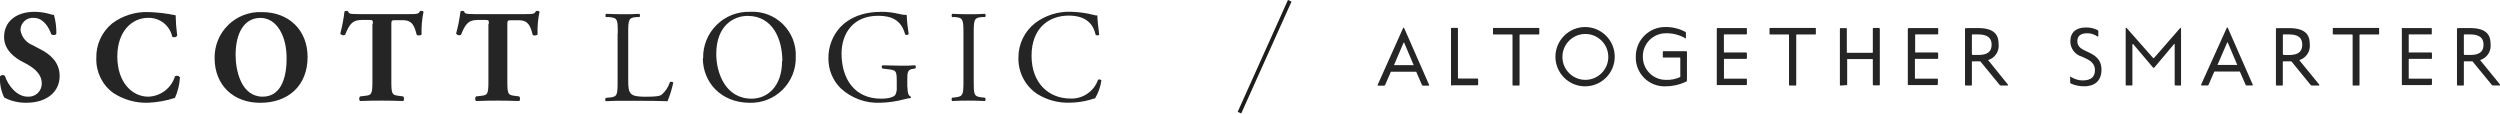
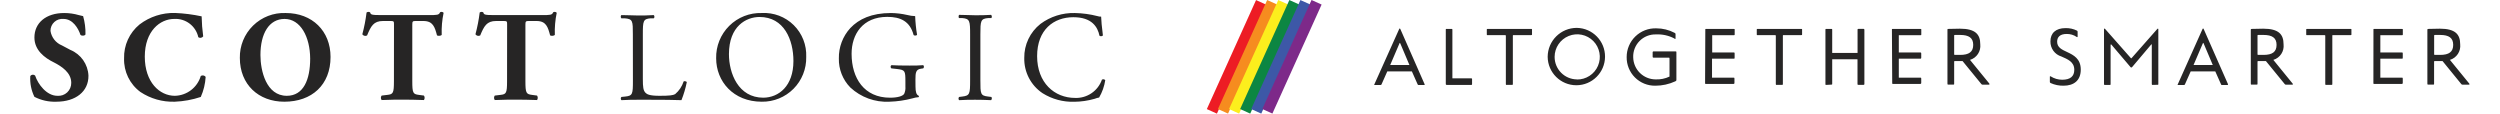
<svg xmlns="http://www.w3.org/2000/svg" viewBox="0 0 435.8 19.8">
-   <path d="M244.57 4.93c.07-.15.15-.15.22 0l4.31 9.81c.06.11.05.19-.08.19h-.93c-.13 0-.17 0-.22-.13l-1-2.3h-4.41l-1 2.3c-.06.11-.09.13-.23.13h-1c-.09 0-.1-.07-.05-.2zM243 11.35h3.43l-1.64-3.88c-.06-.11-.09-.11-.13 0zm10.18 3.56c-.2 0-.24 0-.24-.23V5c0-.09 0-.14.1-.14h.93c.15 0 .18 0 .18.2v8.56c0 .07 0 .07.07.07h3.29c.13 0 .16 0 .16.17v.83c0 .13 0 .17-.16.17h-4.33zm10.62 0c-.11 0-.14 0-.14-.16V6.16c0-.12 0-.15-.11-.15h-3.15c-.11 0-.14 0-.14-.11V5c0-.1 0-.13.13-.13h7.8c.1 0 .14 0 .14.11v.92c0 .1 0 .11-.14.11H265c-.1 0-.11 0-.11.12v8.59c0 .13 0 .19-.11.19zm12.56-10.2a5.17 5.17 0 1 1-5.22 5.18 5.2 5.2 0 0 1 5.19-5.18zm0 9.21a4 4 0 1 0-4-4 4 4 0 0 0 3.97 4zm14.07 0a5.24 5.24 0 0 0 2.48-.5v-3.2c0-.13 0-.19-.14-.19H290c-.1 0-.14 0-.14-.16v-.8a.15.15 0 0 1 .17-.15h3.81c.2 0 .23 0 .23.18v4.83c0 .19 0 .23-.2.33a8.31 8.31 0 0 1-3.56.79 5 5 0 0 1-5.16-5.16 5.12 5.12 0 0 1 5.28-5.18 7 7 0 0 1 3.3.82c.12 0 .16.1.16.21v.86c0 .1-.07.16-.23 0a6.39 6.39 0 0 0-3.23-.8 4 4 0 0 0-4.05 4.05 4 4 0 0 0 4.02 4.07zM299.27 5c0-.1.05-.11.13-.11h4.94c.14 0 .18 0 .18.13v.84c0 .12 0 .14-.15.14h-3.86v3.15h3.88c.08 0 .13.06.13.17v.71c0 .19 0 .23-.15.23h-3.85v3.45h3.89c.11 0 .11.07.11.22v.71c0 .12 0 .19-.18.19h-4.91c-.11 0-.16 0-.16-.15V5zM312 14.91c-.11 0-.14 0-.14-.16V6.16c0-.12 0-.15-.11-.15h-3.15c-.11 0-.14 0-.14-.11V5c0-.1 0-.13.13-.13h7.8c.1 0 .15 0 .15.11v.92c0 .1-.05.11-.15.11h-3.16c-.1 0-.11 0-.11.12v8.59c0 .13 0 .19-.11.19zm8.88 0c-.11 0-.15 0-.15-.13V5.06c0-.13 0-.16.14-.16h.94c.09 0 .13 0 .13.13V9.2h4.48s.05 0 .05-.07V5c0-.09.06-.13.16-.13h.89c.13 0 .17.09.17.19v9.67c0 .09 0 .15-.13.15h-.89c-.15 0-.2-.05-.2-.19v-4.3c0-.06 0-.09-.08-.09H322v4.38c0 .11 0 .16-.14.16zM332.62 5c0-.1 0-.11.13-.11h4.93c.14 0 .19 0 .19.13v.84c0 .12 0 .14-.16.14h-3.86v3.15h3.88c.08 0 .13.06.13.17v.71c0 .19-.05.23-.15.23h-3.84c-.05 0-.06 0-.06.06v3.39h3.89c.11 0 .11.07.11.22v.71c0 .12-.05.19-.18.19h-4.9c-.12 0-.16 0-.16-.15V5zm12.15-.11c2.77 0 3.63 1.07 3.63 2.79a2.59 2.59 0 0 1-1.83 2.79l3.43 4.25c.06.07.07.19-.08.19h-1.13c-.12 0-.16-.05-.23-.13l-3.35-4.09h-1.31c-.15 0-.16 0-.16.16v3.89c0 .1 0 .17-.13.17h-.93c-.11 0-.14-.05-.14-.17V5.07c0-.14.06-.17.17-.17zm-1 4.52c0 .14 0 .17.15.17h.93c1.58 0 2.33-.55 2.33-1.8S346.37 6 344.8 6h-.9c-.14 0-.16 0-.16.16v3.26zm19.55 5.63a5.49 5.49 0 0 1-2.31-.47c-.12-.08-.14-.12-.14-.23v-.92c0-.08.07-.1.16 0a3.81 3.81 0 0 0 2 .6c1.45 0 2.16-.6 2.16-1.78 0-1.44-1.2-1.88-2.29-2.37a2.76 2.76 0 0 1-2-2.72c0-1.44.94-2.36 2.7-2.36a4.3 4.3 0 0 1 2.06.46.22.22 0 0 1 .12.2v.85c0 .07-.09.1-.15.06a3 3 0 0 0-1.81-.56c-1.19 0-1.7.54-1.7 1.38 0 1.05.82 1.41 1.8 1.86 1.13.53 2.41 1.18 2.41 3.13s-1.23 2.88-3.04 2.88zm15.91-.14c-.11 0-.14 0-.14-.19v-7c0-.1-.08-.08-.13 0l-3.36 4c-.15.16-.23.16-.34 0l-3.38-4c-.08-.08-.16 0-.16.1v6.94c0 .13 0 .15-.11.15h-.89c-.14 0-.17 0-.17-.17V4.94c0-.13.12-.11.16-.07l4.57 5.18c.12.14.16.14.26 0L380 4.94c.11-.13.2-.07.2.06v9.76c0 .1 0 .15-.12.15zm8.92-10c.07-.15.14-.15.22 0l4.31 9.81c.06.11.05.19-.08.19h-.93c-.13 0-.17 0-.22-.13l-1-2.3H386l-1 2.3c-.06.11-.09.13-.23.13h-1c-.09 0-.1-.07-.05-.2zm-1.6 6.42H390l-1.64-3.88c-.06-.11-.09-.11-.13 0zM399 4.9c2.78 0 3.64 1.07 3.64 2.79a2.6 2.6 0 0 1-1.83 2.79l3.46 4.24c.05.07.07.19-.09.19H403a.28.28 0 0 1-.23-.13l-3.34-4.09h-1.33c-.14 0-.16 0-.16.16v3.89c0 .1 0 .17-.13.17h-.93c-.11 0-.14-.05-.14-.17V5.07c0-.14.06-.17.17-.17zm-1 4.52c0 .14 0 .17.14.17h.86c1.58 0 2.33-.55 2.33-1.8S400.58 6 399 6h-.9c-.14 0-.15 0-.15.16v3.26zm12.25 5.49c-.12 0-.14 0-.14-.16V6.16c0-.12 0-.15-.12-.15h-3.19c-.12 0-.15 0-.15-.11V5c0-.1 0-.13.13-.13h7.81c.1 0 .14 0 .14.11v.92c0 .1 0 .11-.14.11h-3.16c-.1 0-.12 0-.12.12v8.59c0 .13 0 .19-.11.19zM418.66 5c0-.1 0-.11.13-.11h4.93c.15 0 .19 0 .19.13v.84c0 .12 0 .14-.16.14h-3.86v3.15h3.92c.09 0 .13.06.13.17v.71c0 .19 0 .23-.14.23h-3.85a.05.05 0 0 0-.06.06v3.39h3.94c.11 0 .11.07.11.22v.71a.17.17 0 0 1-.19.19h-4.9c-.11 0-.16 0-.16-.15V5zm11.87-.11c2.77 0 3.63 1.07 3.63 2.79a2.59 2.59 0 0 1-1.83 2.79l3.46 4.24c.06.07.07.19-.08.19h-1.13c-.12 0-.16-.05-.23-.13L431 10.69h-1.34c-.14 0-.16 0-.16.16v3.89c0 .1 0 .17-.13.17h-.93c-.11 0-.14-.05-.14-.17V5.07c0-.14.06-.17.17-.17zm-1 4.52c0 .14 0 .17.14.17h.93c1.59 0 2.33-.55 2.33-1.8S432.13 6 430.56 6h-.9c-.14 0-.16 0-.16.16v3.26z" fill="#252525" />
-   <path fill="#1d1d1b" d="M215.752 19.498l8.764-19.502.62.28-8.764 19.5z" />
-   <path d="M4.62 17.91A8 8 0 0 1 .73 17 7.51 7.51 0 0 1 0 13.33a.56.56 0 0 1 .87-.07c.46 1.49 2 3.59 3.94 3.59a2.27 2.27 0 0 0 2.47-2.31c0-1.85-1.74-2.95-3.11-3.64C2.52 10.08.71 8.7.71 6.44c0-2.59 2-4.38 5.31-4.38a9.43 9.43 0 0 1 2.61.37 4.83 4.83 0 0 0 .78.18 11.34 11.34 0 0 1 .41 3.28c-.11.27-.69.29-.89.07-.39-1.17-1.38-2.84-3-2.84a2.13 2.13 0 0 0-2.36 2.13 3.36 3.36 0 0 0 2.09 2.61l1.51.8c1.42.75 3.23 2.08 3.23 4.6-.01 2.81-2.32 4.65-5.78 4.65zm26-15.25a31.63 31.63 0 0 0 .27 3.57.63.63 0 0 1-.87.16 4.15 4.15 0 0 0-4.3-3.27c-2.55 0-5.27 2.17-5.27 6.73s2.63 7 5.38 7a5 5 0 0 0 4.67-3.55.66.66 0 0 1 .87.16 10.19 10.19 0 0 1-.87 3.6 17.17 17.17 0 0 1-4.65.85 10.45 10.45 0 0 1-6.15-1.74 7.19 7.19 0 0 1-2.91-6 7.56 7.56 0 0 1 2.74-6.07 10 10 0 0 1 6.34-2 27.41 27.41 0 0 1 4.72.56zm23 7.26c0 5-3.34 8-8.27 8-4.6 0-7.94-3-7.94-7.81a7.89 7.89 0 0 1 8.17-8c4.77-.05 8.04 3.16 8.04 7.81zm-8.22-6.8c-2.82 0-4.33 2.63-4.33 6.45 0 2.79 1 7.28 4.72 7.28 3 0 4.17-2.93 4.17-6.64.04-3.91-1.72-7.09-4.56-7.09zM65 4.15c0-.55 0-.67-.55-.67H63c-1.67 0-2.15.92-2.84 2.59a.63.63 0 0 1-.84-.21A28 28 0 0 0 60.05 2a.54.54 0 0 1 .32-.11.5.5 0 0 1 .32.09c.12.39.18.48 1.93.48h8.51c1.51 0 1.86 0 2.06-.51a.64.64 0 0 1 .3-.06.46.46 0 0 1 .34.16A16.48 16.48 0 0 0 73.49 6c-.11.2-.73.25-.85.06-.39-1.46-.71-2.54-2.42-2.54h-1.38c-.55 0-.62.07-.62.67v10.05c0 2.13.14 2.31 1.17 2.45l.92.12a.73.73 0 0 1 0 .8c-1.49-.05-2.64-.07-3.67-.07s-2.29 0-3.89.07a.66.66 0 0 1 0-.8l1-.12c1-.11 1.17-.32 1.17-2.45V4.15zm20.22 0c0-.55 0-.67-.55-.67H83.2c-1.67 0-2.15.92-2.84 2.59a.64.64 0 0 1-.85-.21A28.28 28.28 0 0 0 80.27 2a.54.54 0 0 1 .32-.11.52.52 0 0 1 .32.09c.11.39.18.48 1.92.48h8.52c1.51 0 1.85 0 2.06-.51a.64.64 0 0 1 .3-.06.46.46 0 0 1 .34.16A15.94 15.94 0 0 0 93.71 6c-.12.21-.73.26-.85.07-.39-1.46-.71-2.54-2.43-2.54h-1.37c-.55 0-.62.07-.62.67v10.04c0 2.13.14 2.31 1.17 2.45l.92.12a.73.73 0 0 1 0 .8c-1.49-.05-2.64-.07-3.67-.07s-2.29 0-3.89.07a.66.66 0 0 1 0-.8l1-.12c1-.11 1.17-.32 1.17-2.45V4.15zm22.47 1.71c0-2.4 0-2.77-1.49-2.88h-.57c-.14-.09-.09-.5 0-.57 1.29.05 2.07.07 3 .07s1.67 0 2.82-.07c.13.07.18.48 0 .57h-.55c-1.35.11-1.39.48-1.39 2.88v8c0 1.44.06 2 .48 2.47.25.25.68.53 2.49.53s2.43-.09 2.8-.3a4.94 4.94 0 0 0 1.51-2.27c.13-.11.57 0 .57.14a18.51 18.51 0 0 1-1 3.21c-1.17-.05-3.35-.07-5.7-.07h-2.06c-1 0-1.69 0-3 .07a.46.46 0 0 1 0-.58l.69-.06c1.33-.14 1.37-.46 1.37-2.86V5.86zm14.88 4.28a7.92 7.92 0 0 1 8.15-8.08 7.54 7.54 0 0 1 8 7.86 7.82 7.82 0 0 1-8 8c-5.13-.01-8.2-3.66-8.2-7.78zm13.81.49c0-3.78-1.67-7.86-6.05-7.86-2.38 0-5.47 1.63-5.47 6.64 0 3.39 1.65 7.79 6.16 7.79 2.7 0 5.31-2.06 5.31-6.57zm21.81 4.57c0 .92.14 1.47.55 1.63a.18.18 0 0 1 0 .27 5.57 5.57 0 0 0-1.12.21 17.89 17.89 0 0 1-4.1.6 9.52 9.52 0 0 1-7-2.55 7.21 7.21 0 0 1-2.11-5.19 7.9 7.9 0 0 1 2.06-5.43c1.54-1.6 3.8-2.68 7.26-2.68a13 13 0 0 1 2.91.35 5.8 5.8 0 0 0 1.42.2 26.62 26.62 0 0 0 .34 3.32c-.07.18-.48.21-.62.07-.64-2.47-2.36-3.25-4.69-3.25-4.44 0-6.39 3.16-6.39 6.59 0 4.4 2.27 7.86 6.87 7.86 1.42 0 2.27-.3 2.52-.69a2.6 2.6 0 0 0 .23-1.31v-.91c0-1.93-.07-2.06-1.49-2.22l-1-.12a.38.38 0 0 1 0-.57c.67 0 1.93.07 3.28.07.89 0 1.67 0 2.42-.07a.4.4 0 0 1 0 .57l-.37.05c-1 .11-1 .75-1 1.92v1.28zm9.76-9.29c0-2.43-.05-2.82-1.4-2.93h-.57c-.14-.09-.09-.5 0-.57 1.14.05 1.92.07 2.88.07s1.69 0 2.84-.07c.14.07.18.48 0 .57h-.57c-1.35.11-1.39.5-1.39 2.93v8.15c0 2.43 0 2.75 1.39 2.91l.57.06a.45.45 0 0 1 0 .58c-1.15-.05-1.92-.07-2.84-.07s-1.74 0-2.88.07a.45.45 0 0 1 0-.58l.57-.06c1.35-.16 1.4-.48 1.4-2.91zM180.47 4a9.83 9.83 0 0 1 6.18-1.95 17.59 17.59 0 0 1 4 .55 1.58 1.58 0 0 0 .64.09c0 .53.14 2 .32 3.37a.48.48 0 0 1-.62 0c-.34-1.55-1.37-3.34-4.69-3.34-3.5 0-6.48 2.22-6.48 7s3 7.46 6.8 7.46a4.89 4.89 0 0 0 4.79-3.27.48.48 0 0 1 .59.09 8.54 8.54 0 0 1-1.1 3.14 5.26 5.26 0 0 0-.8.23 13.55 13.55 0 0 1-3.62.53 10.07 10.07 0 0 1-5.7-1.54 7.38 7.38 0 0 1-3.25-6.29A7.6 7.6 0 0 1 180.47 4z" fill="#252525" />
+   <g fill="#262525">
+     <path d="M243.9 5.07c.07-.14.14-.14.21 0l4.21 9.57c.06.11.05.18-.08.18h-.9c-.13 0-.17 0-.22-.12l-1-2.25h-4.29l-1 2.25c-.05.11-.08.12-.22.12h-1c-.08 0-.09-.07 0-.19zm-1.56 6.26h3.35l-1.6-3.78c-.06-.11-.09-.11-.13 0zM252.27 14.8c-.19 0-.24 0-.24-.22v-9.4c0-.09 0-.14.1-.14h.87c.15 0 .18 0 .18.19v8.36c0 .07 0 .07.07.07h3.21c.12 0 .15 0 .15.16v.81c0 .13 0 .17-.15.17zM262.64 14.8c-.12 0-.14 0-.14-.15V6.27c0-.12 0-.14-.11-.14h-3.07c-.11 0-.14 0-.14-.12v-.84c0-.1 0-.13.12-.13h7.62c.09 0 .14 0 .14.11V6c0 .1-.05.12-.14.12h-3.08c-.1 0-.12 0-.12.11v8.38c0 .13 0 .18-.11.18zM274.88 4.86a5 5 0 1 1-5.09 5.05 5.07 5.07 0 0 1 5.09-5.05zm0 9A3.94 3.94 0 1 0 271 9.91a3.92 3.92 0 0 0 3.88 3.93zM288.61 13.84a5.14 5.14 0 0 0 2.42-.49v-3.12c0-.13 0-.18-.14-.18h-2.66c-.1 0-.14-.05-.14-.16v-.78a.15.15 0 0 1 .17-.15H292c.2 0 .23 0 .23.18v4.71c0 .18 0 .23-.2.33a8.26 8.26 0 0 1-3.47.76 4.92 4.92 0 0 1-5-5 5 5 0 0 1 5.15-5 6.85 6.85 0 0 1 3.22.79c.11.06.15.1.15.21v.76c0 .1-.07.15-.22 0a6.24 6.24 0 0 0-3.21-.7 3.85 3.85 0 0 0-3.95 4 3.92 3.92 0 0 0 3.91 3.84zM297.27 5.15c0-.1 0-.11.12-.11h4.82c.14 0 .18 0 .18.13V6c0 .11 0 .14-.16.14h-3.76v3h3.78c.09 0 .13.06.13.17v.7c0 .18 0 .22-.14.22H298.44v3.31h3.8c.11 0 .11.07.11.21v.7a.16.16 0 0 1-.18.18h-4.79c-.11 0-.15 0-.15-.14zM309.7 14.8c-.11 0-.14 0-.14-.15V6.27c0-.12 0-.14-.11-.14h-3.07c-.11 0-.14 0-.14-.12v-.84c0-.1 0-.13.12-.13H314c.1 0 .14 0 .14.11V6c0 .1 0 .12-.14.12h-3.1c-.1 0-.11 0-.11.11v8.38c0 .13 0 .18-.12.18zM318.36 14.8c-.11 0-.15 0-.15-.12V5.19c0-.12 0-.15.14-.15h.92c.08 0 .12 0 .12.13v4.06h4.36c.05 0 .06 0 .06-.07v-4c0-.09.06-.13.16-.13h.86a.16.16 0 0 1 .17.18v9.44a.12.12 0 0 1-.13.14H324c-.16 0-.2 0-.2-.18v-4.2c0-.06 0-.08-.08-.08h-4.33v4.27c0 .11 0 .15-.14.15zM329.8 5.15c0-.1 0-.11.12-.11h4.81c.14 0 .19 0 .19.13V6c0 .11 0 .14-.16.14H331v3h3.78c.08 0 .13.06.13.17v.7c0 .18-.05.22-.14.22H331v3.31h3.79c.12 0 .12.07.12.21v.7a.17.17 0 0 1-.19.18H330c-.11 0-.15 0-.15-.14zM341.65 5c2.71 0 3.55 1 3.55 2.72a2.54 2.54 0 0 1-1.79 2.72l3.38 4.14c0 .07.07.18-.09.18h-1.1a.25.25 0 0 1-.22-.12l-3.27-4h-1.31c-.14 0-.15 0-.15.15v3.79c0 .1 0 .17-.13.17h-.9c-.11 0-.14 0-.14-.17V5.21c0-.14 0-.17.16-.17zm-1 4.4c0 .15 0 .17.14.17h.91c1.54 0 2.27-.53 2.27-1.75s-.76-1.73-2.29-1.73h-.88c-.14 0-.15 0-.15.15zM359.72 14.94a5.24 5.24 0 0 1-2.25-.46c-.12-.07-.14-.11-.14-.22v-.89c0-.09.07-.1.15-.06a3.69 3.69 0 0 0 2 .59c1.41 0 2.11-.59 2.11-1.73 0-1.41-1.18-1.85-2.24-2.32a2.69 2.69 0 0 1-1.92-2.65c0-1.41.92-2.3 2.63-2.3a4.22 4.22 0 0 1 2 .44.21.21 0 0 1 .11.2v.86a.08.08 0 0 1-.13.06 3 3 0 0 0-1.77-.54c-1.16 0-1.67.53-1.67 1.35 0 1 .81 1.37 1.76 1.81 1.1.52 2.36 1.15 2.36 3.06s-1.23 2.8-3 2.8zM375.24 14.8c-.11 0-.14 0-.14-.18V7.79c0-.1-.07-.09-.13 0l-3.27 3.87c-.14.15-.23.15-.34 0l-3.29-3.87c-.08-.09-.15-.06-.15.09v6.77c0 .12 0 .15-.11.15h-.87c-.14 0-.17 0-.17-.17V5.08c0-.13.12-.11.16-.07l4.46 5.05c.11.14.15.14.25 0l4.41-5c.11-.13.19-.07.19.06v9.52c0 .1 0 .14-.11.14zM383.94 5.07c.07-.14.14-.14.21 0l4.22 9.57c.05.11 0 .18-.09.18h-.9c-.13 0-.17 0-.21-.12l-1-2.25h-4.29l-1 2.25c-.05.11-.08.12-.22.12h-1c-.08 0-.09-.07 0-.19zm-1.56 6.26h3.35l-1.6-3.78c-.06-.11-.09-.11-.13 0zM394.53 5c2.71 0 3.54 1 3.54 2.72a2.53 2.53 0 0 1-1.78 2.72l3.37 4.14c.06.07.07.18-.08.18h-1.1a.24.24 0 0 1-.22-.12l-3.27-4h-1.31c-.14 0-.15 0-.15.15v3.79c0 .1 0 .17-.13.17h-.91c-.11 0-.13 0-.13-.17V5.21c0-.14.05-.17.16-.17zm-1 4.4c0 .15 0 .17.14.17h.9c1.55 0 2.28-.53 2.28-1.75s-.76-1.73-2.29-1.73h-.88c-.14 0-.15 0-.15.15zM405.48 14.8c-.11 0-.14 0-.14-.15V6.27c0-.12 0-.14-.11-.14h-3.07c-.11 0-.14 0-.14-.12v-.84c0-.1 0-.13.13-.13h7.61c.1 0 .14 0 .14.11V6c0 .1 0 .12-.14.12h-3.08c-.1 0-.11 0-.11.11v8.38c0 .13 0 .18-.11.18zM413.74 5.15c0-.1 0-.11.12-.11h4.82c.14 0 .18 0 .18.13V6c0 .11 0 .14-.16.14h-3.76v3h3.78c.09 0 .13.06.13.17v.7c0 .18 0 .22-.14.22h-3.77v3.31h3.8c.11 0 .11.07.11.21v.7a.16.16 0 0 1-.18.18h-4.79c-.11 0-.15 0-.15-.14zM425.32 5c2.7 0 3.54 1 3.54 2.72a2.54 2.54 0 0 1-1.79 2.72l3.38 4.14c.05.07.07.18-.09.18h-1.1a.25.25 0 0 1-.22-.12l-3.26-4h-1.32c-.13 0-.15 0-.15.15v3.79c0 .1 0 .17-.12.17h-.91c-.11 0-.14 0-.14-.17V5.21c0-.14.06-.17.17-.17zm-1 4.4c0 .15 0 .17.14.17h.91c1.54 0 2.27-.53 2.27-1.75s-.75-1.73-2.29-1.73h-.88c-.13 0-.15 0-.15.15z" />
+   </g>
+   <path fill="#ed1c24" d="M210.375 19.017l8.58-19.003 1.759.794-8.58 19.003z" />
+   <path fill="#f68c1f" d="M212.313 19.009l8.58-19.003 1.759.794-8.58 19.003z" />
+   <path fill="#fcee1d" d="M214.247 19.01l8.58-19.003 1.76.794-8.58 19.003z" />
+   <path fill="#0c8642" d="M216.181 19.01l8.58-19.002 1.76.794-8.58 19.003z" />
+   <path fill="#3d58a7" d="M218.106 19.012l8.58-19.003 1.759.794-8.58 19.003z" />
+   <path fill="#7d2989" d="M220.044 19.004L228.624 0l1.759.794-8.58 19.003z" />
+   <g fill="#262525">
+     <path d="M9.82 17.73A7.71 7.71 0 0 1 6 16.88a7.16 7.16 0 0 1-.72-3.62.56.56 0 0 1 .85-.07c.48 1.46 1.98 3.51 3.87 3.51a2.23 2.23 0 0 0 2.42-2.26c0-1.8-1.7-2.88-3-3.55C7.77 10.09 6 8.75 6 6.54 6 4 8 2.27 11.19 2.27a9 9 0 0 1 2.54.36 5.93 5.93 0 0 0 .76.18A10.76 10.76 0 0 1 14.9 6c-.12.27-.68.29-.88.07-.37-1.14-1.34-2.77-2.94-2.77A2.07 2.07 0 0 0 8.8 5.38a3.26 3.26 0 0 0 2 2.54l1.47.78a5.1 5.1 0 0 1 3.15 4.49c.03 2.75-2.22 4.54-5.6 4.54zM35.15 2.85a30.09 30.09 0 0 0 .27 3.49.62.62 0 0 1-.85.15 4.06 4.06 0 0 0-4.2-3.19c-2.48 0-5.13 2.12-5.13 6.57s2.57 6.83 5.24 6.83A4.82 4.82 0 0 0 35 13.24a.64.64 0 0 1 .85.16 10 10 0 0 1-.85 3.5 16.43 16.43 0 0 1-4.53.83 10.23 10.23 0 0 1-6-1.7 7 7 0 0 1-2.84-5.85 7.37 7.37 0 0 1 2.7-5.92 9.79 9.79 0 0 1 6.19-2 27.8 27.8 0 0 1 4.63.59zM57.62 9.93c0 4.87-3.26 7.8-8.06 7.8-4.49 0-7.75-3-7.75-7.62a7.69 7.69 0 0 1 8-7.84c4.62 0 7.81 3.13 7.81 7.66zm-8-6.63c-2.74 0-4.22 2.57-4.22 6.3 0 2.72 1 7.1 4.6 7.1 2.93 0 4.07-2.86 4.07-6.48-.02-3.82-1.7-6.92-4.47-6.92zM68.68 4.3c0-.53 0-.64-.54-.64h-1.38c-1.63 0-2.1.89-2.77 2.52a.63.63 0 0 1-.83-.2 27.84 27.84 0 0 0 .74-3.8.58.58 0 0 1 .31-.11.49.49 0 0 1 .31.09c.11.38.18.47 1.88.47h8.31c1.47 0 1.81 0 2-.49a.5.5 0 0 1 .29-.07.45.45 0 0 1 .33.16A15.75 15.75 0 0 0 77 6.07c-.11.2-.72.24-.83.07-.38-1.43-.69-2.48-2.37-2.48h-1.33c-.53 0-.6.06-.6.64v9.85c0 2.08.13 2.26 1.14 2.39l.89.12a.69.69 0 0 1 0 .78c-1.45-.05-2.57-.07-3.57-.07s-2.23 0-3.8.07a.63.63 0 0 1 0-.78l1-.12c1-.11 1.14-.31 1.14-2.39zM88.4 4.3c0-.53 0-.64-.54-.64h-1.38c-1.63 0-2.1.89-2.77 2.52a.64.64 0 0 1-.83-.2 27.84 27.84 0 0 0 .74-3.8.58.58 0 0 1 .31-.11.52.52 0 0 1 .32.09c.11.38.17.47 1.87.47h8.31c1.47 0 1.81 0 2-.49a.52.52 0 0 1 .29-.07.45.45 0 0 1 .33.16 15.75 15.75 0 0 0-.33 3.84c-.11.2-.72.24-.83.07-.38-1.43-.69-2.48-2.36-2.48H92.2c-.54 0-.61.06-.61.64v9.85c0 2.08.14 2.26 1.14 2.39l.89.12a.69.69 0 0 1 0 .78c-1.45-.05-2.56-.07-3.57-.07s-2.23 0-3.8.07a.66.66 0 0 1 0-.78l1-.12c1-.11 1.14-.31 1.14-2.39z" />
+     <g>
+       <path d="M110.32 6c0-2.35 0-2.7-1.45-2.81h-.56a.44.44 0 0 1 0-.56c1.25 0 2 .07 2.9.07s1.63 0 2.75-.07c.13.07.18.47 0 .56h-.53c-1.32.11-1.37.46-1.37 2.81v7.77c0 1.41.07 2 .47 2.41.25.25.67.52 2.44.52s2.36-.09 2.72-.29a4.83 4.83 0 0 0 1.48-2.21c.13-.12.55 0 .55.13a18.12 18.12 0 0 1-.93 3.13c-1.14-.05-3.27-.07-5.57-.07h-2c-.94 0-1.65 0-2.9.07a.43.43 0 0 1 0-.56l.67-.07c1.3-.13 1.34-.44 1.34-2.79zM124.84 10.16a7.72 7.72 0 0 1 7.95-7.89 7.35 7.35 0 0 1 7.75 7.66 7.63 7.63 0 0 1-7.75 7.8c-4.96 0-7.95-3.55-7.95-7.57zm13.47.47c0-3.69-1.63-7.67-5.9-7.67-2.32 0-5.34 1.59-5.34 6.48 0 3.31 1.61 7.59 6 7.59 2.69-.03 5.24-2.03 5.24-6.4zM159.59 15.09c0 .9.14 1.43.54 1.59a.18.18 0 0 1 0 .26 4.64 4.64 0 0 0-1.09.21 17.56 17.56 0 0 1-4 .58 9.31 9.31 0 0 1-6.81-2.48 7 7 0 0 1-2-5.07 7.62 7.62 0 0 1 2-5.29c1.49-1.57 3.7-2.62 7.08-2.62a13.16 13.16 0 0 1 2.83.34 6.17 6.17 0 0 0 1.39.2 25.1 25.1 0 0 0 .33 3.24c-.06.18-.47.2-.6.06-.63-2.41-2.3-3.17-4.58-3.17-4.33 0-6.23 3.08-6.23 6.43 0 4.29 2.21 7.66 6.7 7.66 1.38 0 2.21-.29 2.46-.66a2.55 2.55 0 0 0 .22-1.28v-.89c0-1.88-.07-2-1.45-2.17l-1-.11a.37.37 0 0 1 0-.56c.64.05 1.87.07 3.19.07.87 0 1.63 0 2.37-.07a.39.39 0 0 1 0 .56l-.36.05c-.94.11-1 .73-1 1.87zM169.11 6c0-2.36-.05-2.74-1.37-2.85h-.55c-.14-.09-.09-.49 0-.56 1.12 0 1.88.07 2.82.07s1.65 0 2.76-.07a.44.44 0 0 1 .05.56h-.56c-1.32.11-1.36.49-1.36 2.85v8c0 2.36 0 2.68 1.36 2.83l.56.07a.44.44 0 0 1-.05.56c-1.11-.05-1.87-.07-2.76-.07s-1.7 0-2.82.07a.43.43 0 0 1 0-.56l.55-.07c1.32-.15 1.37-.47 1.37-2.83zM181.37 4.17a9.65 9.65 0 0 1 6-1.9 17.27 17.27 0 0 1 3.95.54 1.7 1.7 0 0 0 .63.09c0 .51.13 1.92.31 3.28a.47.47 0 0 1-.6.05c-.31-1.52-1.31-3.23-4.55-3.23-3.42 0-6.32 2.17-6.32 6.79s3 7.28 6.63 7.28a4.76 4.76 0 0 0 4.67-3.19.47.47 0 0 1 .58.09A8.62 8.62 0 0 1 191.6 17a3.9 3.9 0 0 0-.78.22 13.12 13.12 0 0 1-3.53.52 9.82 9.82 0 0 1-5.56-1.5 7.2 7.2 0 0 1-3.18-6.14 7.42 7.42 0 0 1 2.82-5.93z" />
+     </g>
+   </g>
</svg>
